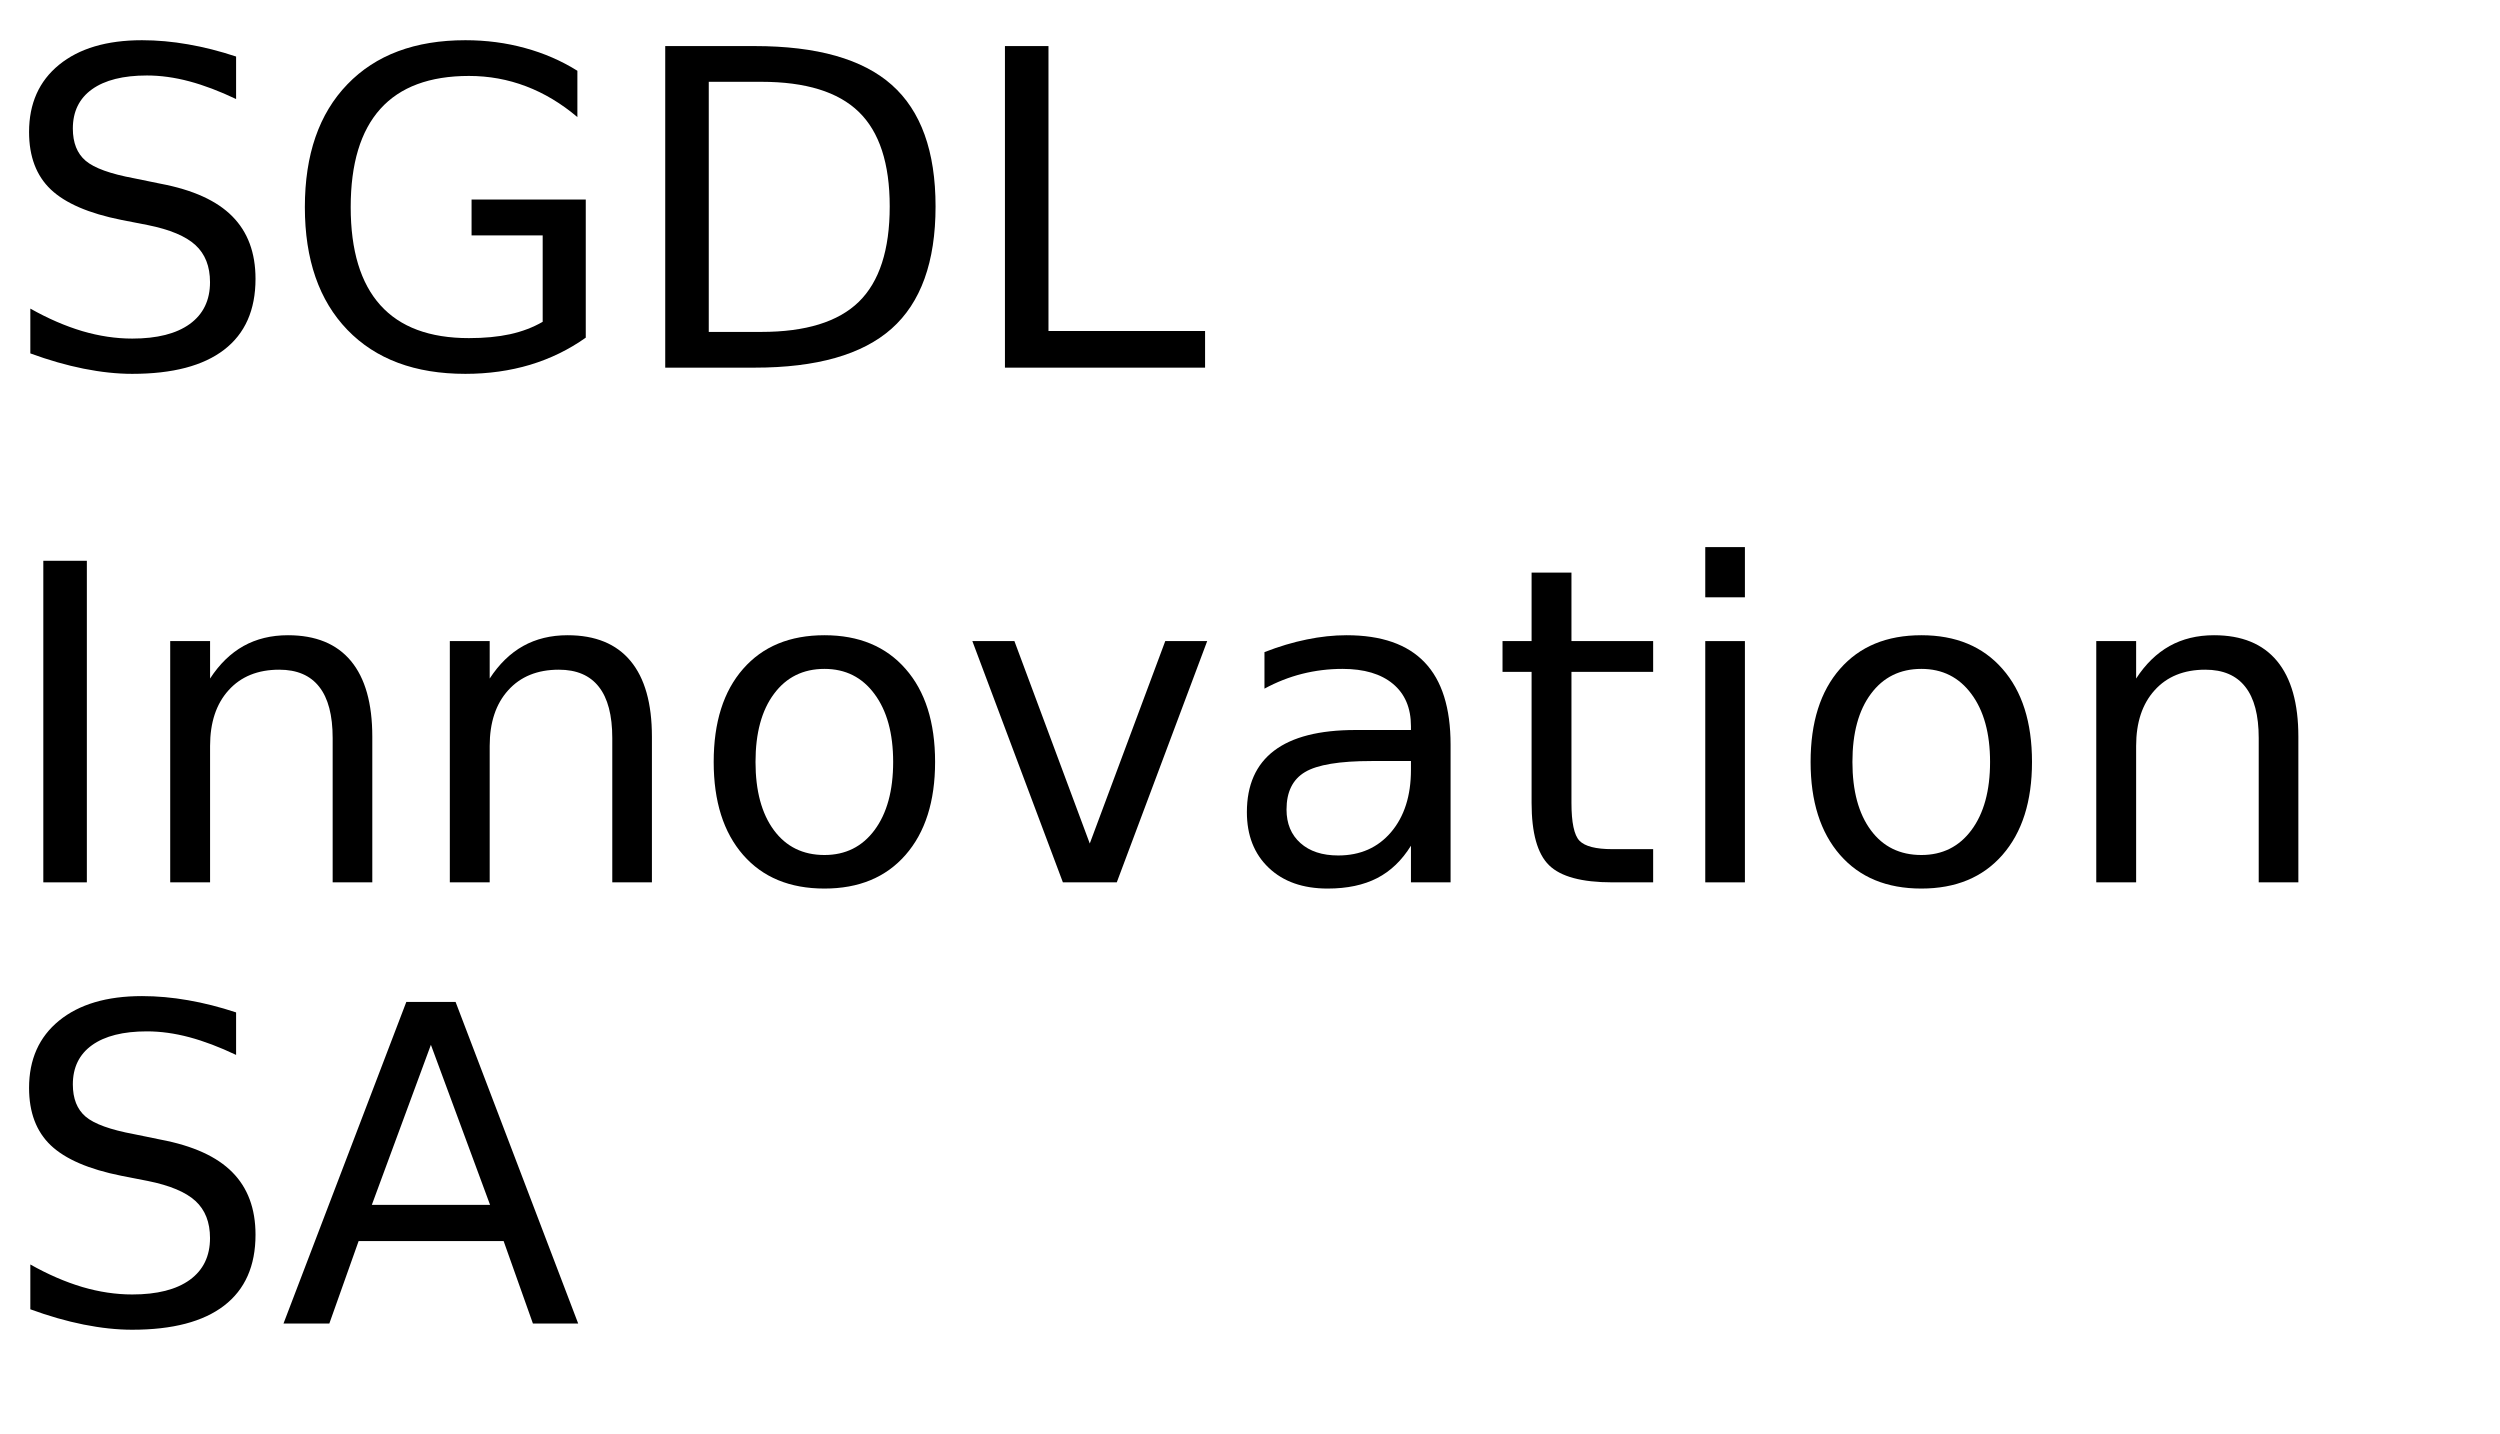
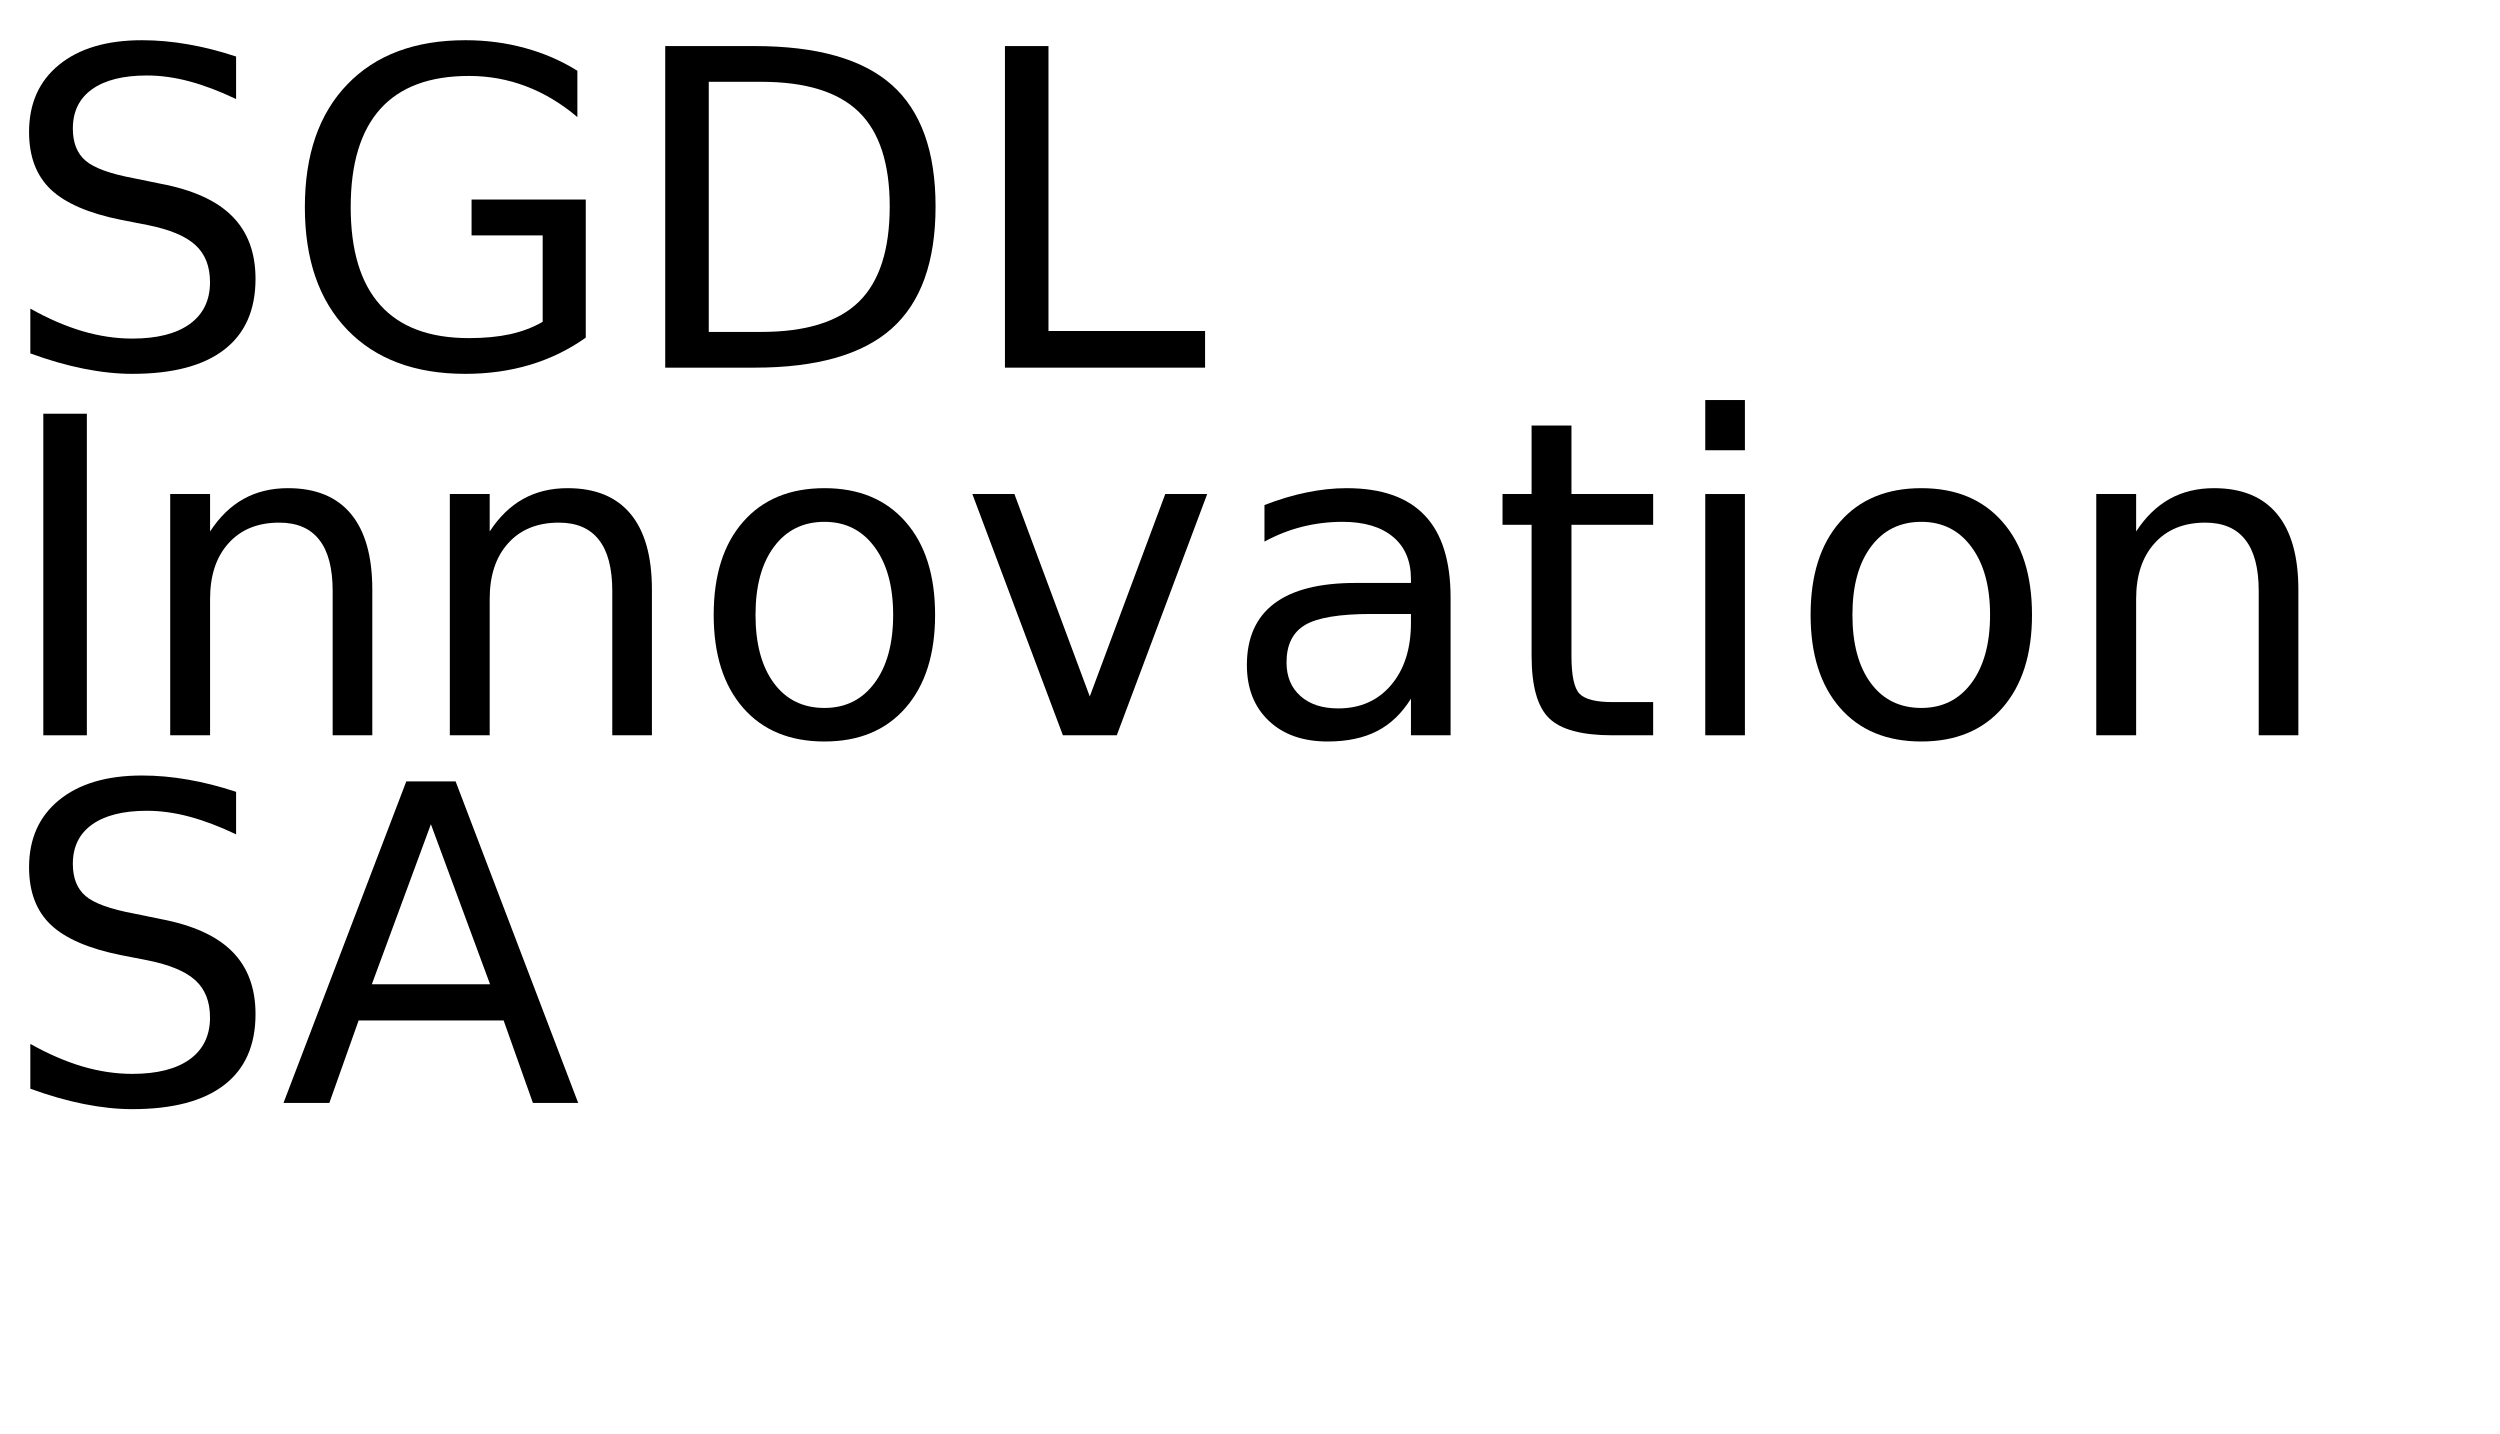
<svg xmlns="http://www.w3.org/2000/svg" xmlns:xlink="http://www.w3.org/1999/xlink" width="340" height="195" viewBox="0 0 340 195">
  <defs>
    <g>
      <g id="glyph-0-0">
        <path d="M 32.109 -42.312 L 32.109 -36.531 C 29.859 -37.602 27.738 -38.406 25.75 -38.938 C 23.758 -39.469 21.836 -39.734 19.984 -39.734 C 16.754 -39.734 14.266 -39.109 12.516 -37.859 C 10.773 -36.609 9.906 -34.828 9.906 -32.516 C 9.906 -30.586 10.484 -29.129 11.641 -28.141 C 12.805 -27.148 15.008 -26.352 18.25 -25.75 L 21.828 -25.016 C 26.242 -24.18 29.5 -22.703 31.594 -20.578 C 33.695 -18.461 34.75 -15.629 34.75 -12.078 C 34.75 -7.836 33.328 -4.625 30.484 -2.438 C 27.641 -0.25 23.473 0.844 17.984 0.844 C 15.922 0.844 13.719 0.609 11.375 0.141 C 9.039 -0.328 6.625 -1.02 4.125 -1.938 L 4.125 -8.031 C 6.531 -6.676 8.883 -5.656 11.188 -4.969 C 13.5 -4.289 15.766 -3.953 17.984 -3.953 C 21.367 -3.953 23.977 -4.613 25.812 -5.938 C 27.645 -7.27 28.562 -9.164 28.562 -11.625 C 28.562 -13.781 27.898 -15.461 26.578 -16.672 C 25.266 -17.879 23.102 -18.785 20.094 -19.391 L 16.5 -20.094 C 12.082 -20.977 8.883 -22.359 6.906 -24.234 C 4.938 -26.109 3.953 -28.711 3.953 -32.047 C 3.953 -35.922 5.312 -38.969 8.031 -41.188 C 10.758 -43.414 14.52 -44.531 19.312 -44.531 C 21.363 -44.531 23.453 -44.344 25.578 -43.969 C 27.703 -43.602 29.879 -43.051 32.109 -42.312 Z M 32.109 -42.312 " />
      </g>
      <g id="glyph-0-1">
        <path d="M 35.719 -6.234 L 35.719 -17.984 L 26.047 -17.984 L 26.047 -22.859 L 41.578 -22.859 L 41.578 -4.078 C 39.285 -2.453 36.766 -1.223 34.016 -0.391 C 31.266 0.43 28.328 0.844 25.203 0.844 C 18.359 0.844 13.008 -1.148 9.156 -5.141 C 5.301 -9.141 3.375 -14.703 3.375 -21.828 C 3.375 -28.973 5.301 -34.539 9.156 -38.531 C 13.008 -42.531 18.359 -44.531 25.203 -44.531 C 28.047 -44.531 30.75 -44.176 33.312 -43.469 C 35.883 -42.77 38.258 -41.738 40.438 -40.375 L 40.438 -34.078 C 38.25 -35.93 35.922 -37.328 33.453 -38.266 C 30.992 -39.203 28.406 -39.672 25.688 -39.672 C 20.344 -39.672 16.328 -38.176 13.641 -35.188 C 10.953 -32.195 9.609 -27.742 9.609 -21.828 C 9.609 -15.93 10.953 -11.488 13.641 -8.5 C 16.328 -5.508 20.344 -4.016 25.688 -4.016 C 27.781 -4.016 29.645 -4.191 31.281 -4.547 C 32.926 -4.91 34.406 -5.473 35.719 -6.234 Z M 35.719 -6.234 " />
      </g>
      <g id="glyph-0-2">
        <path d="M 11.812 -38.875 L 11.812 -4.859 L 18.953 -4.859 C 24.992 -4.859 29.414 -6.223 32.219 -8.953 C 35.02 -11.691 36.422 -16.016 36.422 -21.922 C 36.422 -27.773 35.02 -32.062 32.219 -34.781 C 29.414 -37.508 24.992 -38.875 18.953 -38.875 Z M 5.891 -43.734 L 18.047 -43.734 C 26.523 -43.734 32.742 -41.973 36.703 -38.453 C 40.672 -34.93 42.656 -29.422 42.656 -21.922 C 42.656 -14.379 40.66 -8.836 36.672 -5.297 C 32.691 -1.766 26.484 0 18.047 0 L 5.891 0 Z M 5.891 -43.734 " />
      </g>
      <g id="glyph-0-3">
        <path d="M 5.891 -43.734 L 11.812 -43.734 L 11.812 -4.984 L 33.109 -4.984 L 33.109 0 L 5.891 0 Z M 5.891 -43.734 " />
      </g>
      <g id="glyph-0-4">
        <path d="M 5.891 -43.734 L 11.812 -43.734 L 11.812 0 L 5.891 0 Z M 5.891 -43.734 " />
      </g>
      <g id="glyph-0-5">
        <path d="M 32.938 -19.812 L 32.938 0 L 27.547 0 L 27.547 -19.625 C 27.547 -22.727 26.938 -25.051 25.719 -26.594 C 24.508 -28.145 22.695 -28.922 20.281 -28.922 C 17.363 -28.922 15.066 -27.988 13.391 -26.125 C 11.711 -24.27 10.875 -21.742 10.875 -18.547 L 10.875 0 L 5.453 0 L 5.453 -32.812 L 10.875 -32.812 L 10.875 -27.719 C 12.156 -29.688 13.672 -31.16 15.422 -32.141 C 17.172 -33.117 19.188 -33.609 21.469 -33.609 C 25.238 -33.609 28.094 -32.441 30.031 -30.109 C 31.969 -27.773 32.938 -24.344 32.938 -19.812 Z M 32.938 -19.812 " />
      </g>
      <g id="glyph-0-6">
        <path d="M 18.375 -29.031 C 15.477 -29.031 13.191 -27.898 11.516 -25.641 C 9.836 -23.391 9 -20.301 9 -16.375 C 9 -12.445 9.832 -9.352 11.5 -7.094 C 13.164 -4.844 15.457 -3.719 18.375 -3.719 C 21.238 -3.719 23.508 -4.848 25.188 -7.109 C 26.875 -9.379 27.719 -12.469 27.719 -16.375 C 27.719 -20.258 26.875 -23.336 25.188 -25.609 C 23.508 -27.891 21.238 -29.031 18.375 -29.031 Z M 18.375 -33.609 C 23.062 -33.609 26.738 -32.082 29.406 -29.031 C 32.082 -25.988 33.422 -21.77 33.422 -16.375 C 33.422 -11.008 32.082 -6.797 29.406 -3.734 C 26.738 -0.68 23.062 0.844 18.375 0.844 C 13.664 0.844 9.977 -0.68 7.312 -3.734 C 4.645 -6.797 3.312 -11.008 3.312 -16.375 C 3.312 -21.77 4.645 -25.988 7.312 -29.031 C 9.977 -32.082 13.664 -33.609 18.375 -33.609 Z M 18.375 -33.609 " />
      </g>
      <g id="glyph-0-7">
        <path d="M 1.781 -32.812 L 7.5 -32.812 L 17.75 -5.281 L 28.016 -32.812 L 33.719 -32.812 L 21.422 0 L 14.094 0 Z M 1.781 -32.812 " />
      </g>
      <g id="glyph-0-8">
        <path d="M 20.562 -16.5 C 16.207 -16.5 13.191 -16 11.516 -15 C 9.836 -14 9 -12.301 9 -9.906 C 9 -7.988 9.629 -6.469 10.891 -5.344 C 12.148 -4.219 13.863 -3.656 16.031 -3.656 C 19.02 -3.656 21.414 -4.711 23.219 -6.828 C 25.02 -8.953 25.922 -11.773 25.922 -15.297 L 25.922 -16.5 Z M 31.312 -18.719 L 31.312 0 L 25.922 0 L 25.922 -4.984 C 24.691 -2.992 23.16 -1.523 21.328 -0.578 C 19.492 0.367 17.25 0.844 14.594 0.844 C 11.227 0.844 8.555 -0.098 6.578 -1.984 C 4.598 -3.867 3.609 -6.391 3.609 -9.547 C 3.609 -13.242 4.844 -16.031 7.312 -17.906 C 9.781 -19.781 13.469 -20.719 18.375 -20.719 L 25.922 -20.719 L 25.922 -21.234 C 25.922 -23.723 25.102 -25.645 23.469 -27 C 21.844 -28.352 19.555 -29.031 16.609 -29.031 C 14.734 -29.031 12.906 -28.805 11.125 -28.359 C 9.352 -27.91 7.645 -27.238 6 -26.344 L 6 -31.312 C 7.977 -32.082 9.895 -32.656 11.75 -33.031 C 13.602 -33.414 15.41 -33.609 17.172 -33.609 C 21.91 -33.609 25.453 -32.375 27.797 -29.906 C 30.141 -27.445 31.312 -23.719 31.312 -18.719 Z M 31.312 -18.719 " />
      </g>
      <g id="glyph-0-9">
        <path d="M 10.984 -42.125 L 10.984 -32.812 L 22.094 -32.812 L 22.094 -28.625 L 10.984 -28.625 L 10.984 -10.812 C 10.984 -8.133 11.348 -6.414 12.078 -5.656 C 12.816 -4.895 14.305 -4.516 16.547 -4.516 L 22.094 -4.516 L 22.094 0 L 16.547 0 C 12.391 0 9.52 -0.773 7.938 -2.328 C 6.352 -3.879 5.562 -6.707 5.562 -10.812 L 5.562 -28.625 L 1.609 -28.625 L 1.609 -32.812 L 5.562 -32.812 L 5.562 -42.125 Z M 10.984 -42.125 " />
      </g>
      <g id="glyph-0-10">
        <path d="M 5.656 -32.812 L 11.047 -32.812 L 11.047 0 L 5.656 0 Z M 5.656 -45.594 L 11.047 -45.594 L 11.047 -38.766 L 5.656 -38.766 Z M 5.656 -45.594 " />
      </g>
      <g id="glyph-0-11">
        <path d="M 20.516 -37.906 L 12.484 -16.141 L 28.562 -16.141 Z M 17.172 -43.734 L 23.875 -43.734 L 40.547 0 L 34.391 0 L 30.406 -11.219 L 10.688 -11.219 L 6.703 0 L 0.469 0 Z M 17.172 -43.734 " />
      </g>
    </g>
  </defs>
  <g fill="rgb(0%, 0%, 0%)" fill-opacity="1">
    <use xlink:href="#glyph-0-0" x="0" y="50" />
    <use xlink:href="#glyph-0-1" x="38.086" y="50" />
    <use xlink:href="#glyph-0-2" x="84.58" y="50" />
    <use xlink:href="#glyph-0-3" x="130.781" y="50" />
  </g>
  <g fill="rgb(0%, 0%, 0%)" fill-opacity="1">
-     <use xlink:href="#glyph-0-4" x="0" y="120" />
-     <use xlink:href="#glyph-0-5" x="17.695" y="120" />
-     <use xlink:href="#glyph-0-5" x="55.723" y="120" />
-     <use xlink:href="#glyph-0-6" x="93.75" y="120" />
-     <use xlink:href="#glyph-0-7" x="130.459" y="120" />
-     <use xlink:href="#glyph-0-8" x="165.967" y="120" />
-     <use xlink:href="#glyph-0-9" x="202.734" y="120" />
-     <use xlink:href="#glyph-0-10" x="226.26" y="120" />
-     <use xlink:href="#glyph-0-6" x="242.93" y="120" />
-     <use xlink:href="#glyph-0-5" x="279.639" y="120" />
+     <use xlink:href="#glyph-0-4" x="0" y="100" />
+     <use xlink:href="#glyph-0-5" x="17.695" y="100" />
+     <use xlink:href="#glyph-0-5" x="55.723" y="100" />
+     <use xlink:href="#glyph-0-6" x="93.75" y="100" />
+     <use xlink:href="#glyph-0-7" x="130.459" y="100" />
+     <use xlink:href="#glyph-0-8" x="165.967" y="100" />
+     <use xlink:href="#glyph-0-9" x="202.734" y="100" />
+     <use xlink:href="#glyph-0-10" x="226.26" y="100" />
+     <use xlink:href="#glyph-0-6" x="242.93" y="100" />
+     <use xlink:href="#glyph-0-5" x="279.639" y="100" />
  </g>
  <g fill="rgb(0%, 0%, 0%)" fill-opacity="1">
-     <use xlink:href="#glyph-0-0" x="0" y="180" />
-     <use xlink:href="#glyph-0-11" x="38.086" y="180" />
+     <use xlink:href="#glyph-0-0" x="0" y="150" />
+     <use xlink:href="#glyph-0-11" x="38.086" y="150" />
  </g>
</svg>
